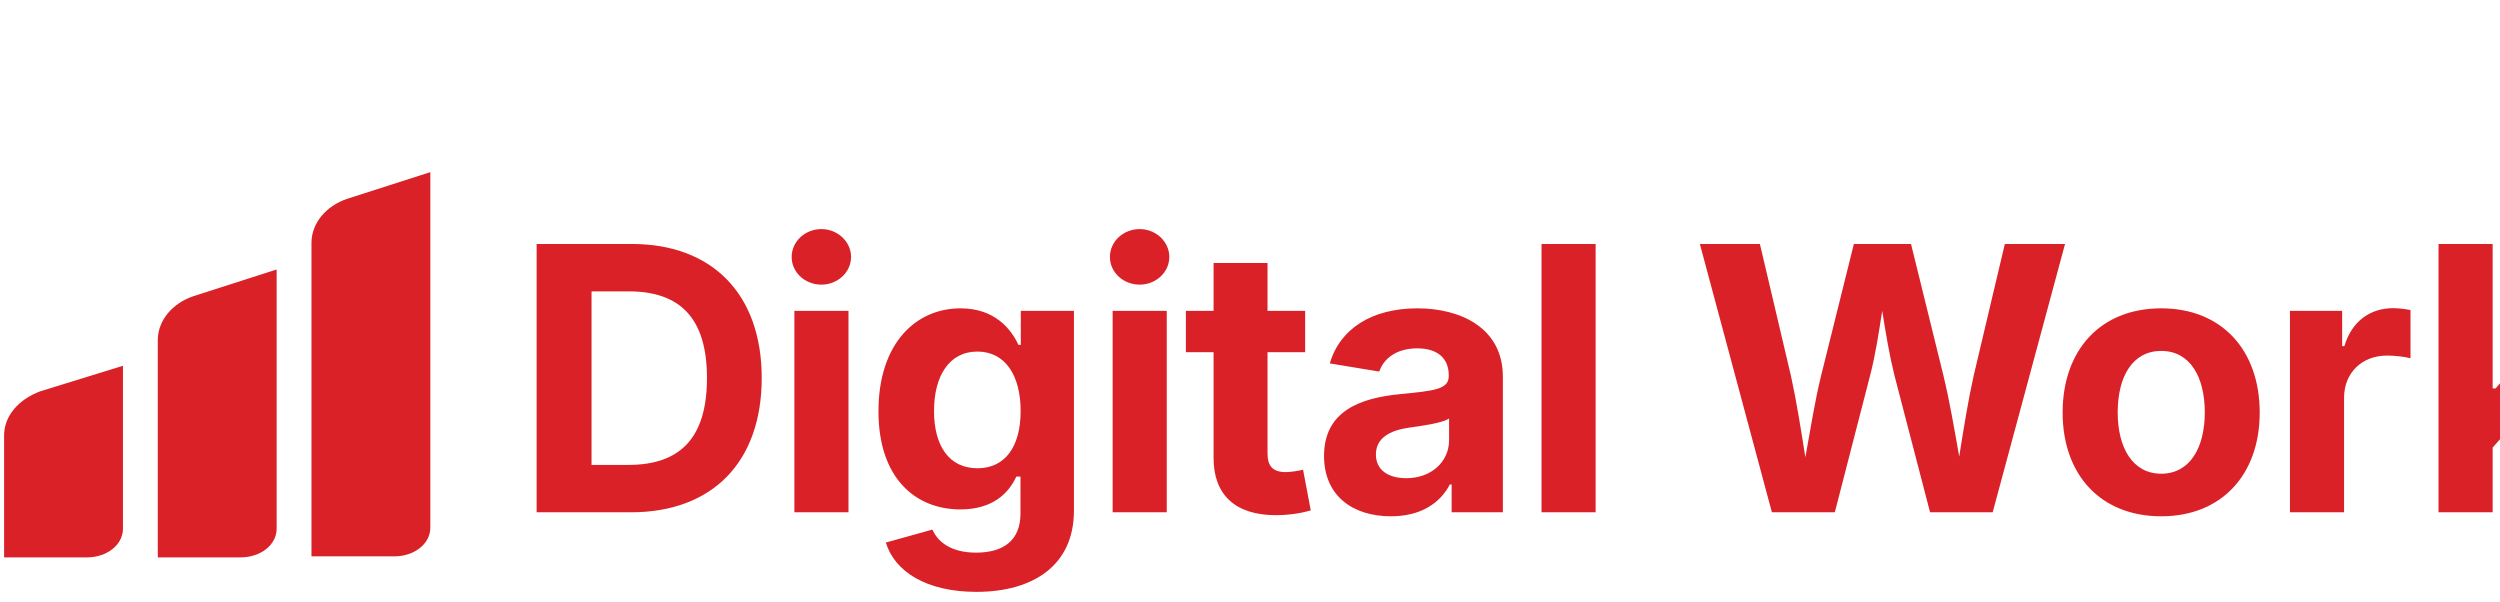
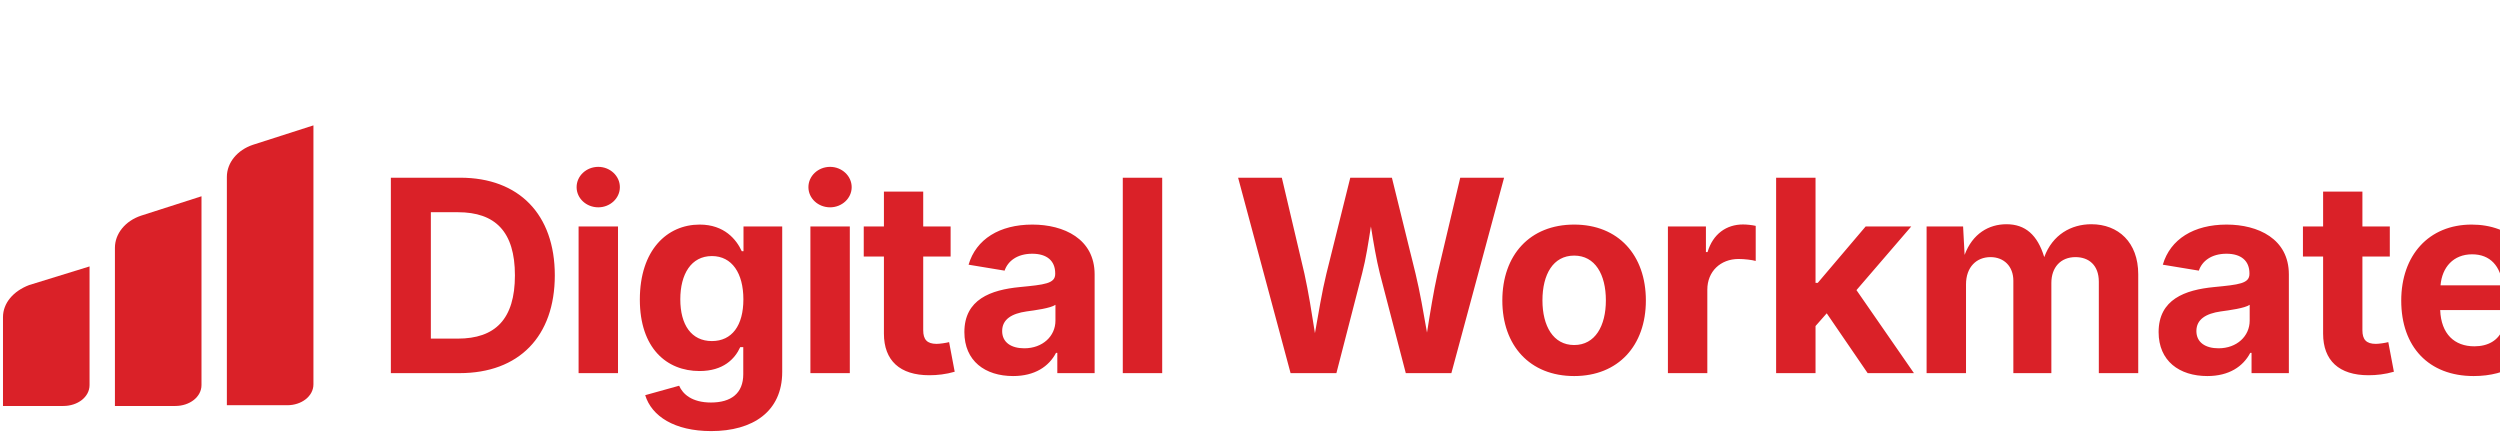
- <svg xmlns="http://www.w3.org/2000/svg" version="1.1" x="0px" y="0px" viewBox="0 0 244 58.7" xml:space="preserve">
+ <svg xmlns="http://www.w3.org/2000/svg" version="1.1" x="0px" y="0px" viewBox="0 0 335 58.7" xml:space="preserve">
  <style type="text/css">
    .st0{fill:#DA2128;}
    /* Adjusted font-size slightly to fit the container height better without clipping */
    .brand-text{font-family: 'Inter', -apple-system, BlinkMacSystemFont, sans-serif; font-weight: 700; font-size: 36px; letter-spacing: -0.02em;}
  </style>
  <g>
    <g transform="translate(-233, -277.5)">
      <path class="st0" d="m266.9,296.9c-2.1,0.7-3.5,2.4-3.5,4.3v30.6h8.1c1.9,0,3.5-1.2,3.5-2.8v-34.7L266.9,296.9z" />
      <path class="st0" d="m251.9,306.4c-2.1,0.7-3.5,2.4-3.5,4.3v21.2h8.1c1.9,0,3.5-1.2,3.5-2.8v-25.3L251.9,306.4z" />
      <path class="st0" d="m236.9,315.7c-2.1,0.8-3.5,2.4-3.5,4.3v11.9h8.1c1.9,0,3.5-1.2,3.5-2.8v-15.9L236.9,315.7z" />
    </g>
    <text x="50" y="50" class="st0 brand-text">Digital Workmate</text>
  </g>
</svg>
